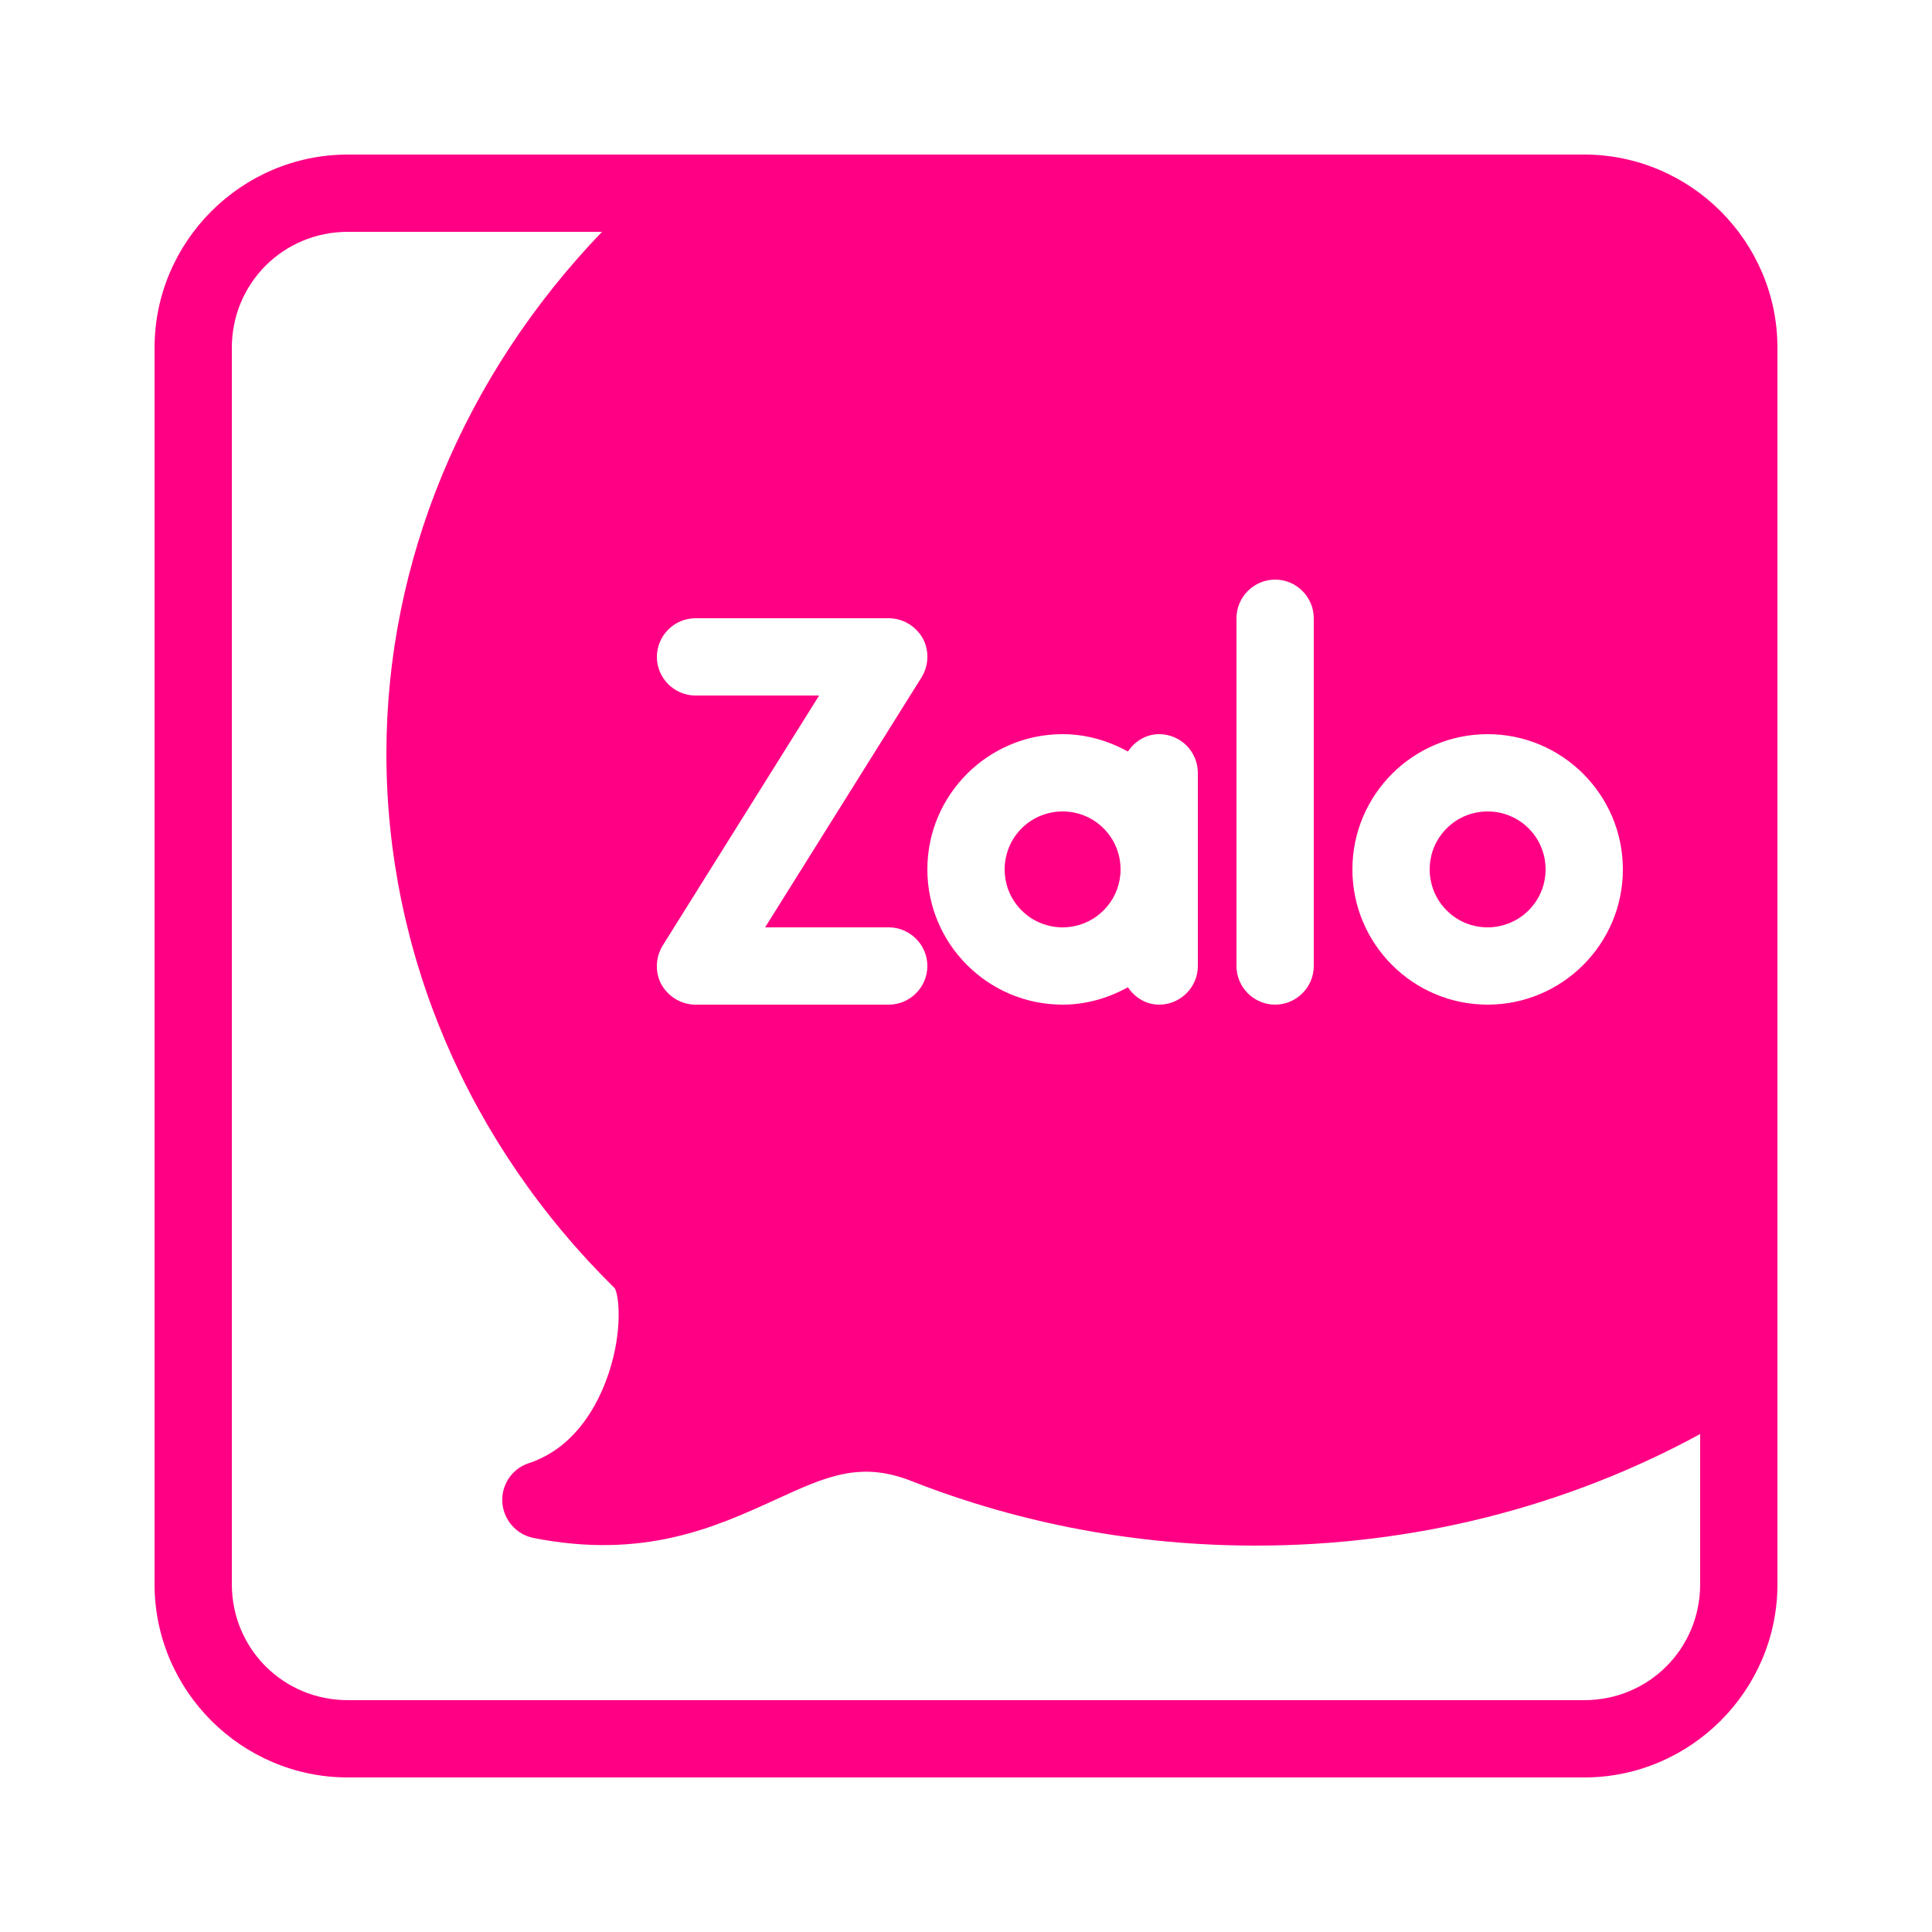
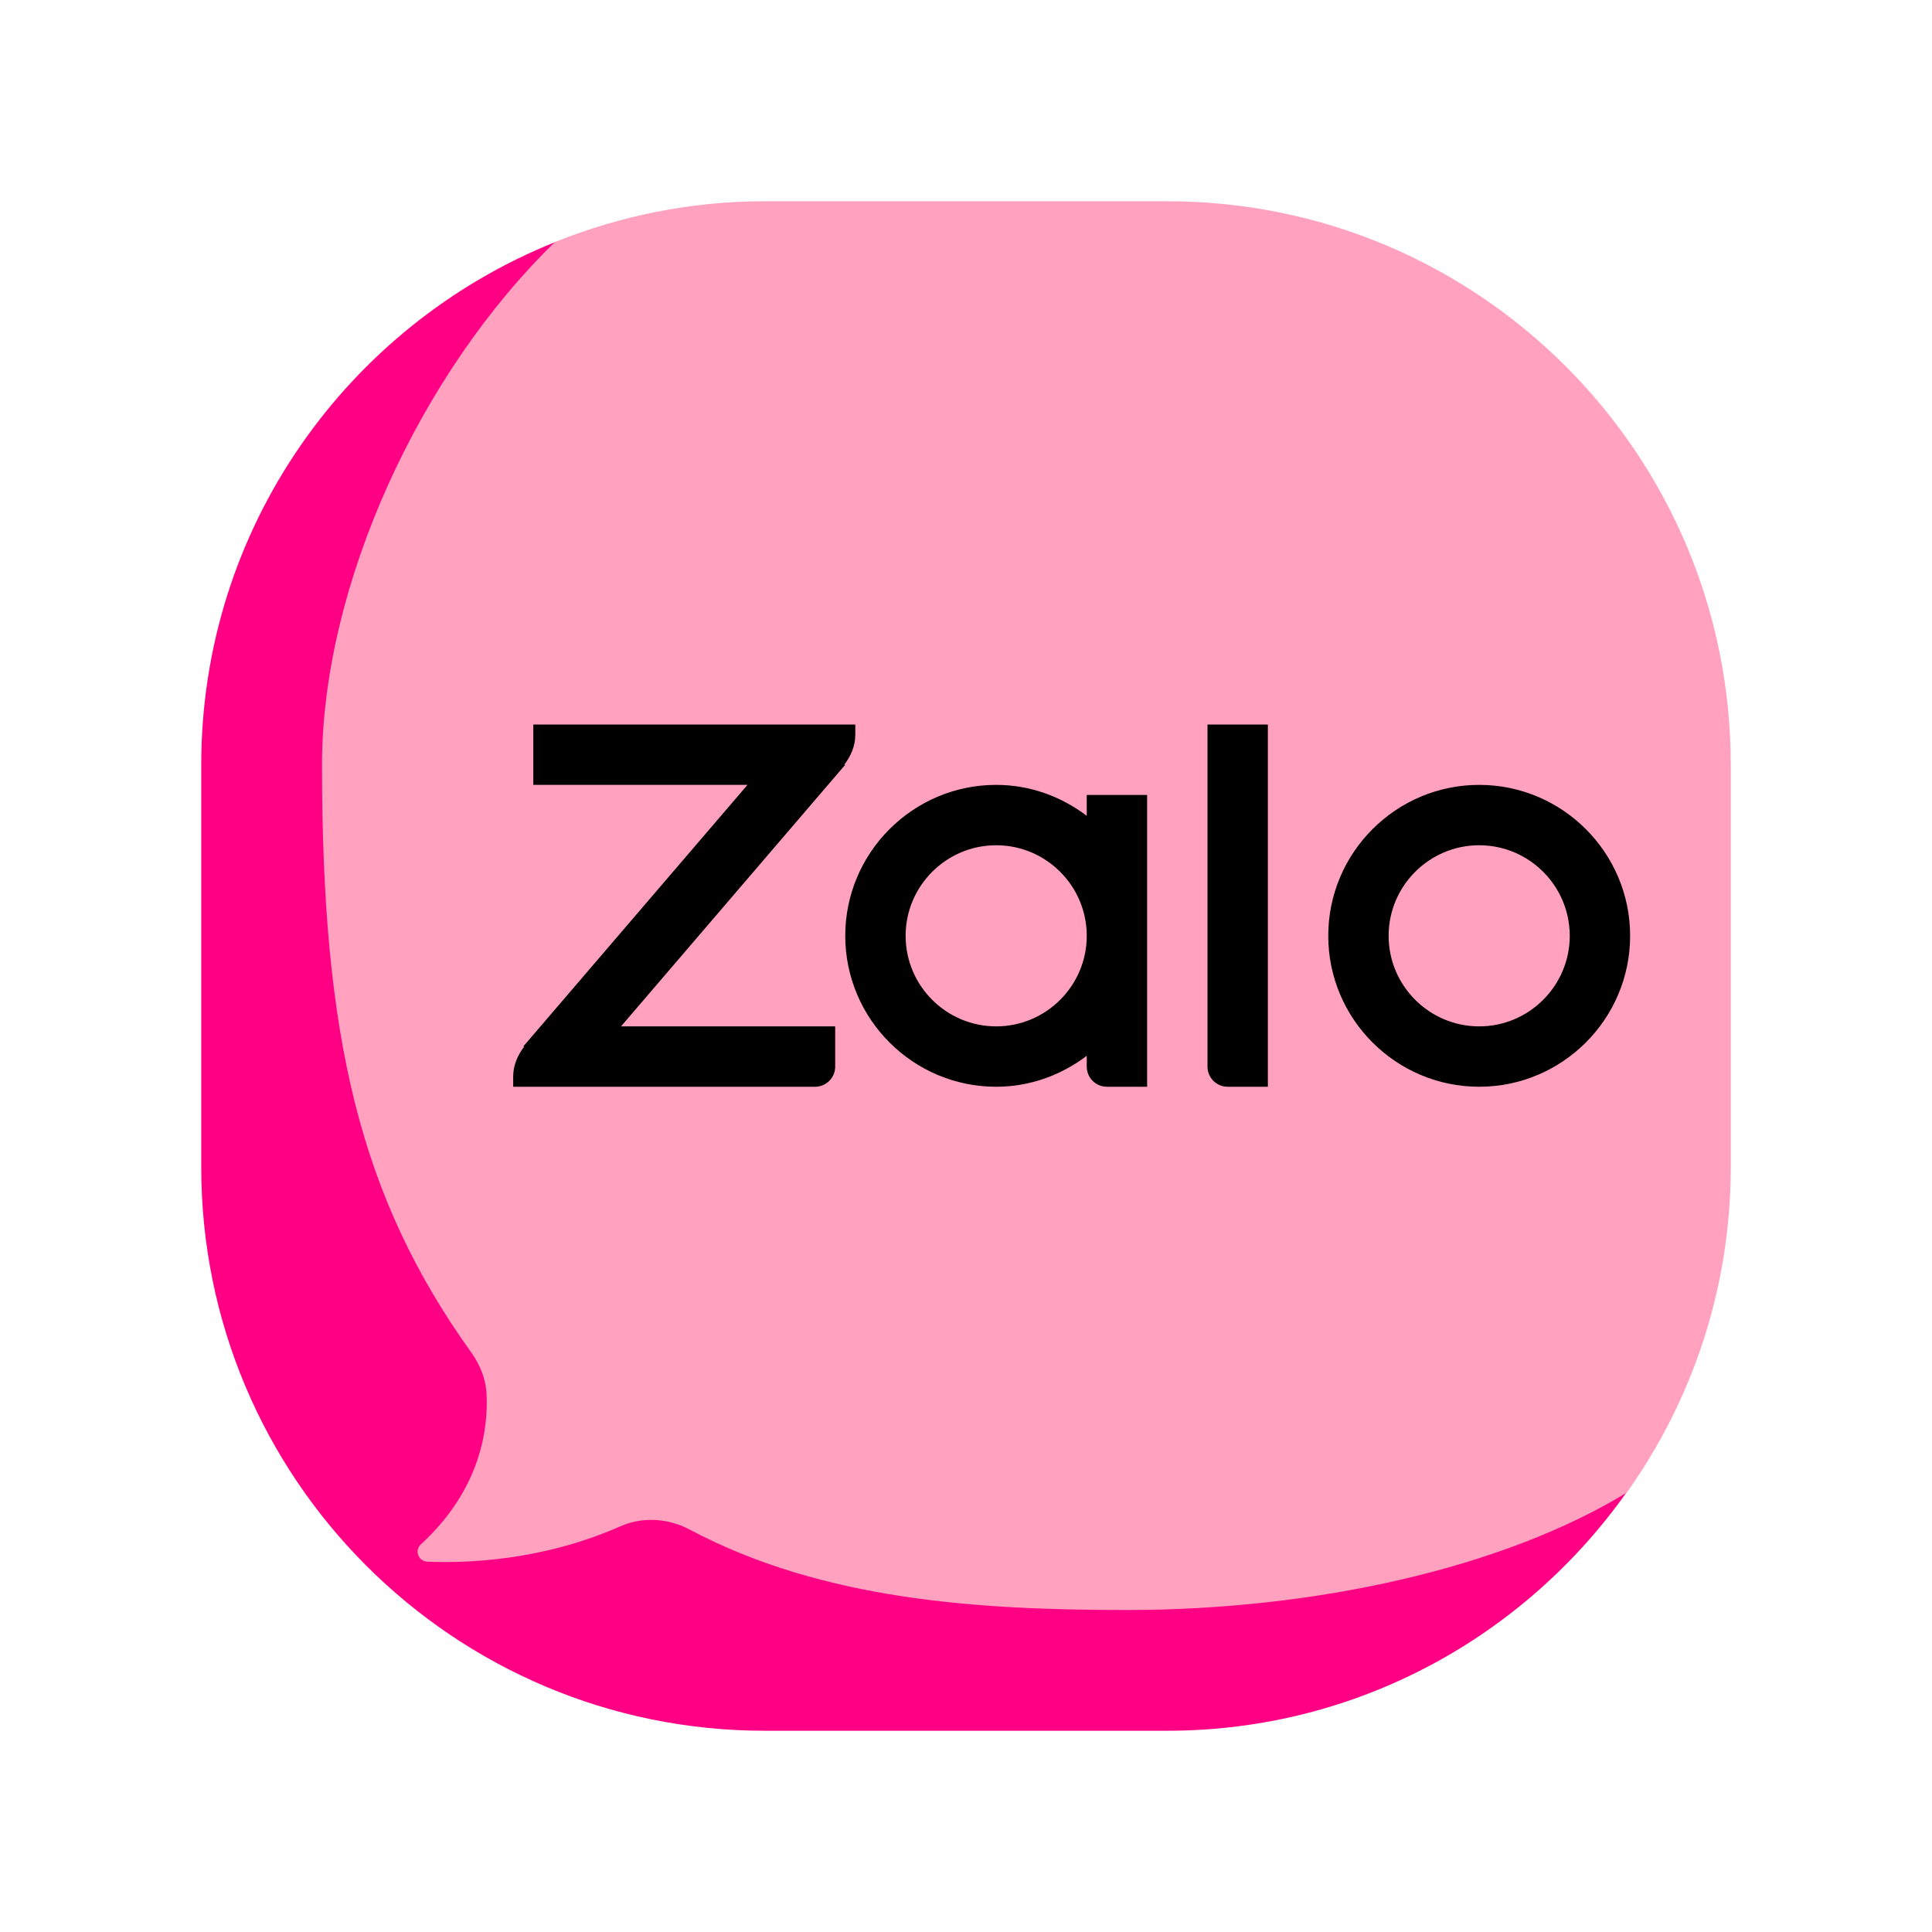
- <svg xmlns="http://www.w3.org/2000/svg" fill="#FF0084" viewBox="0 0 50 50" width="50px" height="50px">
-   <path d="M 9 4 C 6.25 4 4 6.25 4 9 L 4 41 C 4 43.75 6.25 46 9 46 L 41 46 C 43.75 46 46 43.75 46 41 L 46 9 C 46 6.25 43.75 4 41 4 L 9 4 z M 9 6 L 15.58 6 C 12.009 9.716 10 14.518 10 19.5 C 10 24.66 12.11 29.6 15.91 33.34 C 16.03 33.55 16.13 34.58 15.67 35.77 C 15.38 36.52 14.8 37.499 13.68 37.869 C 13.25 38.009 12.97 38.431 13 38.881 C 13.03 39.331 13.361 39.711 13.801 39.801 C 16.671 40.371 18.529 39.51 20.029 38.83 C 21.379 38.21 22.271 37.79 23.641 38.35 C 26.441 39.44 29.42 40 32.5 40 C 36.594 40 40.531 39.001 44 37.113 L 44 41 C 44 42.668 42.668 44 41 44 L 9 44 C 7.332 44 6 42.668 6 41 L 6 9 C 6 7.332 7.332 6 9 6 z M 33 15 C 33.55 15 34 15.45 34 16 L 34 25 C 34 25.55 33.55 26 33 26 C 32.45 26 32 25.55 32 25 L 32 16 C 32 15.45 32.45 15 33 15 z M 18 16 L 23 16 C 23.36 16 23.701 16.2 23.881 16.52 C 24.051 16.83 24.04 17.219 23.85 17.529 L 19.801 24 L 23 24 C 23.55 24 24 24.45 24 25 C 24 25.55 23.55 26 23 26 L 18 26 C 17.64 26 17.299 25.8 17.119 25.48 C 16.949 25.17 16.96 24.781 17.15 24.471 L 21.199 18 L 18 18 C 17.45 18 17 17.55 17 17 C 17 16.45 17.45 16 18 16 z M 27.5 19 C 28.11 19 28.679 19.169 29.189 19.449 C 29.369 19.189 29.65 19 30 19 C 30.55 19 31 19.45 31 20 L 31 25 C 31 25.55 30.55 26 30 26 C 29.65 26 29.369 25.811 29.189 25.551 C 28.679 25.831 28.11 26 27.5 26 C 25.57 26 24 24.43 24 22.5 C 24 20.57 25.57 19 27.5 19 z M 38.5 19 C 40.43 19 42 20.57 42 22.5 C 42 24.43 40.43 26 38.5 26 C 36.57 26 35 24.43 35 22.5 C 35 20.57 36.57 19 38.5 19 z M 27.5 21 C 27.396 21 27.295 21.011 27.197 21.031 C 27.002 21.071 26.82 21.148 26.66 21.256 C 26.501 21.364 26.364 21.501 26.256 21.66 C 26.148 21.82 26.071 22.002 26.031 22.197 C 26.011 22.295 26 22.396 26 22.5 C 26 22.604 26.011 22.705 26.031 22.803 C 26.051 22.9 26.079 22.994 26.117 23.084 C 26.155 23.174 26.202 23.26 26.256 23.34 C 26.31 23.42 26.372 23.493 26.439 23.561 C 26.507 23.628 26.58 23.69 26.66 23.744 C 26.82 23.852 27.002 23.929 27.197 23.969 C 27.295 23.989 27.396 24 27.5 24 C 27.604 24 27.705 23.989 27.803 23.969 C 28.487 23.829 29 23.226 29 22.5 C 29 21.67 28.33 21 27.5 21 z M 38.5 21 C 38.396 21 38.295 21.011 38.197 21.031 C 38.1 21.051 38.006 21.079 37.916 21.117 C 37.826 21.155 37.74 21.202 37.66 21.256 C 37.58 21.31 37.507 21.372 37.439 21.439 C 37.304 21.575 37.193 21.736 37.117 21.916 C 37.079 22.006 37.051 22.1 37.031 22.197 C 37.011 22.295 37 22.396 37 22.5 C 37 22.604 37.011 22.705 37.031 22.803 C 37.051 22.9 37.079 22.994 37.117 23.084 C 37.155 23.174 37.202 23.26 37.256 23.34 C 37.31 23.42 37.372 23.493 37.439 23.561 C 37.507 23.628 37.58 23.69 37.66 23.744 C 37.74 23.798 37.826 23.845 37.916 23.883 C 38.006 23.921 38.1 23.949 38.197 23.969 C 38.295 23.989 38.396 24 38.5 24 C 38.604 24 38.705 23.989 38.803 23.969 C 39.487 23.829 40 23.226 40 22.5 C 40 21.67 39.33 21 38.5 21 z" />
+ <svg xmlns="http://www.w3.org/2000/svg" viewBox="0 0 48 48" width="48px" height="48px">
+   <path fill="#FF0084" d="M15,36V6.827l-1.211-0.811C8.64,8.083,5,13.112,5,19v10c0,7.732,6.268,14,14,14h10 c4.722,0,8.883-2.348,11.417-5.931V36H15z" />
+   <path fill="#ffa1bf" d="M29,5H19c-1.845,0-3.601,0.366-5.214,1.014C10.453,9.25,8,14.528,8,19 c0,6.771,0.936,10.735,3.712,14.607c0.216,0.301,0.357,0.653,0.376,1.022c0.043,0.835-0.129,2.365-1.634,3.742 c-0.162,0.148-0.059,0.419,0.16,0.428c0.942,0.041,2.843-0.014,4.797-0.877c0.557-0.246,1.191-0.203,1.729,0.083 C20.453,39.764,24.333,40,28,40c4.676,0,9.339-1.04,12.417-2.916C42.038,34.799,43,32.014,43,29V19C43,11.268,36.732,5,29,5z" />
+   <path fill="FF0084" d="M36.75,27C34.683,27,33,25.317,33,23.25s1.683-3.75,3.75-3.75s3.75,1.683,3.75,3.75 S38.817,27,36.75,27z M36.75,21c-1.24,0-2.25,1.01-2.25,2.25s1.01,2.25,2.25,2.25S39,24.49,39,23.25S37.99,21,36.75,21z" />
+   <path fill="FF0084" d="M31.5,27h-1c-0.276,0-0.5-0.224-0.5-0.5V18h1.5V27z" />
+   <path fill="FF0084" d="M27,19.75v0.519c-0.629-0.476-1.403-0.769-2.25-0.769c-2.067,0-3.75,1.683-3.75,3.75 S22.683,27,24.75,27c0.847,0,1.621-0.293,2.25-0.769V26.5c0,0.276,0.224,0.5,0.5,0.5h1v-7.25H27z M24.75,25.5 c-1.24,0-2.25-1.01-2.25-2.25S23.51,21,24.75,21S27,22.01,27,23.25S25.99,25.5,24.75,25.5z" />
+   <path fill="FF0084" d="M21.25,18h-8v1.5h5.321L13,26h0.026c-0.163,0.211-0.276,0.463-0.276,0.75V27h7.5 c0.276,0,0.5-0.224,0.5-0.5v-1h-5.321L21,19h-0.026c0.163-0.211,0.276-0.463,0.276-0.75V18z" />
</svg>
